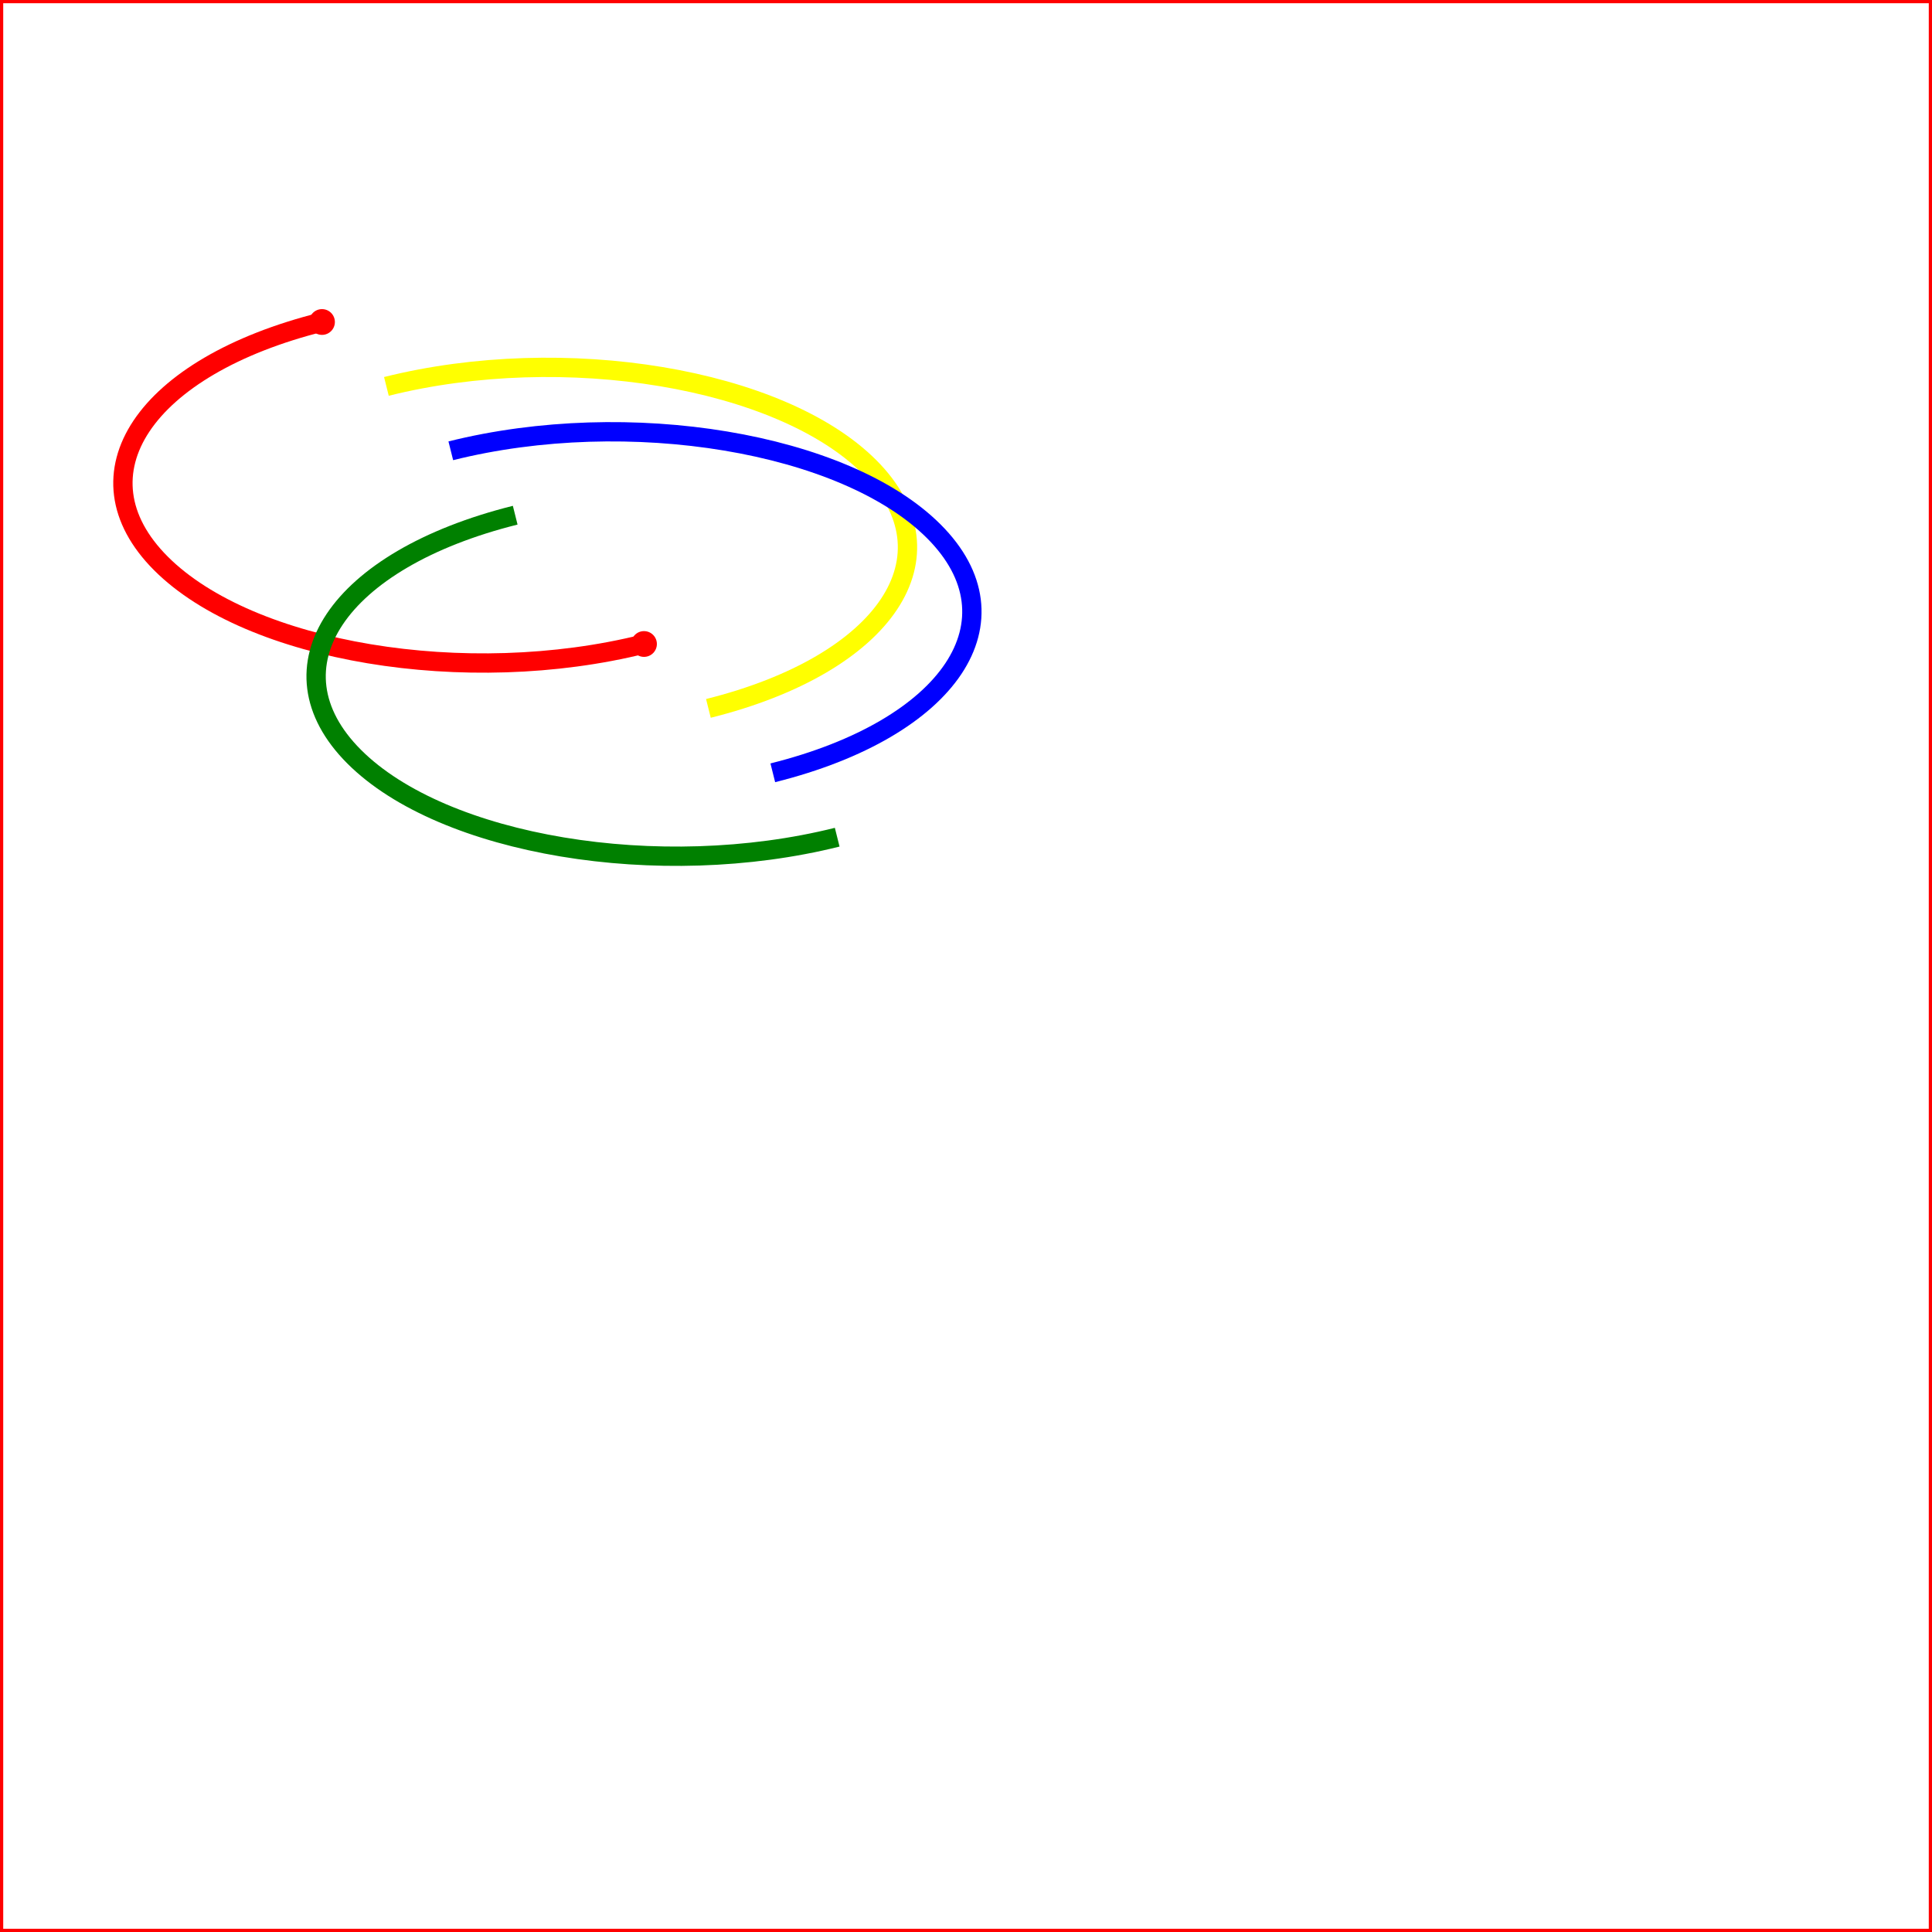
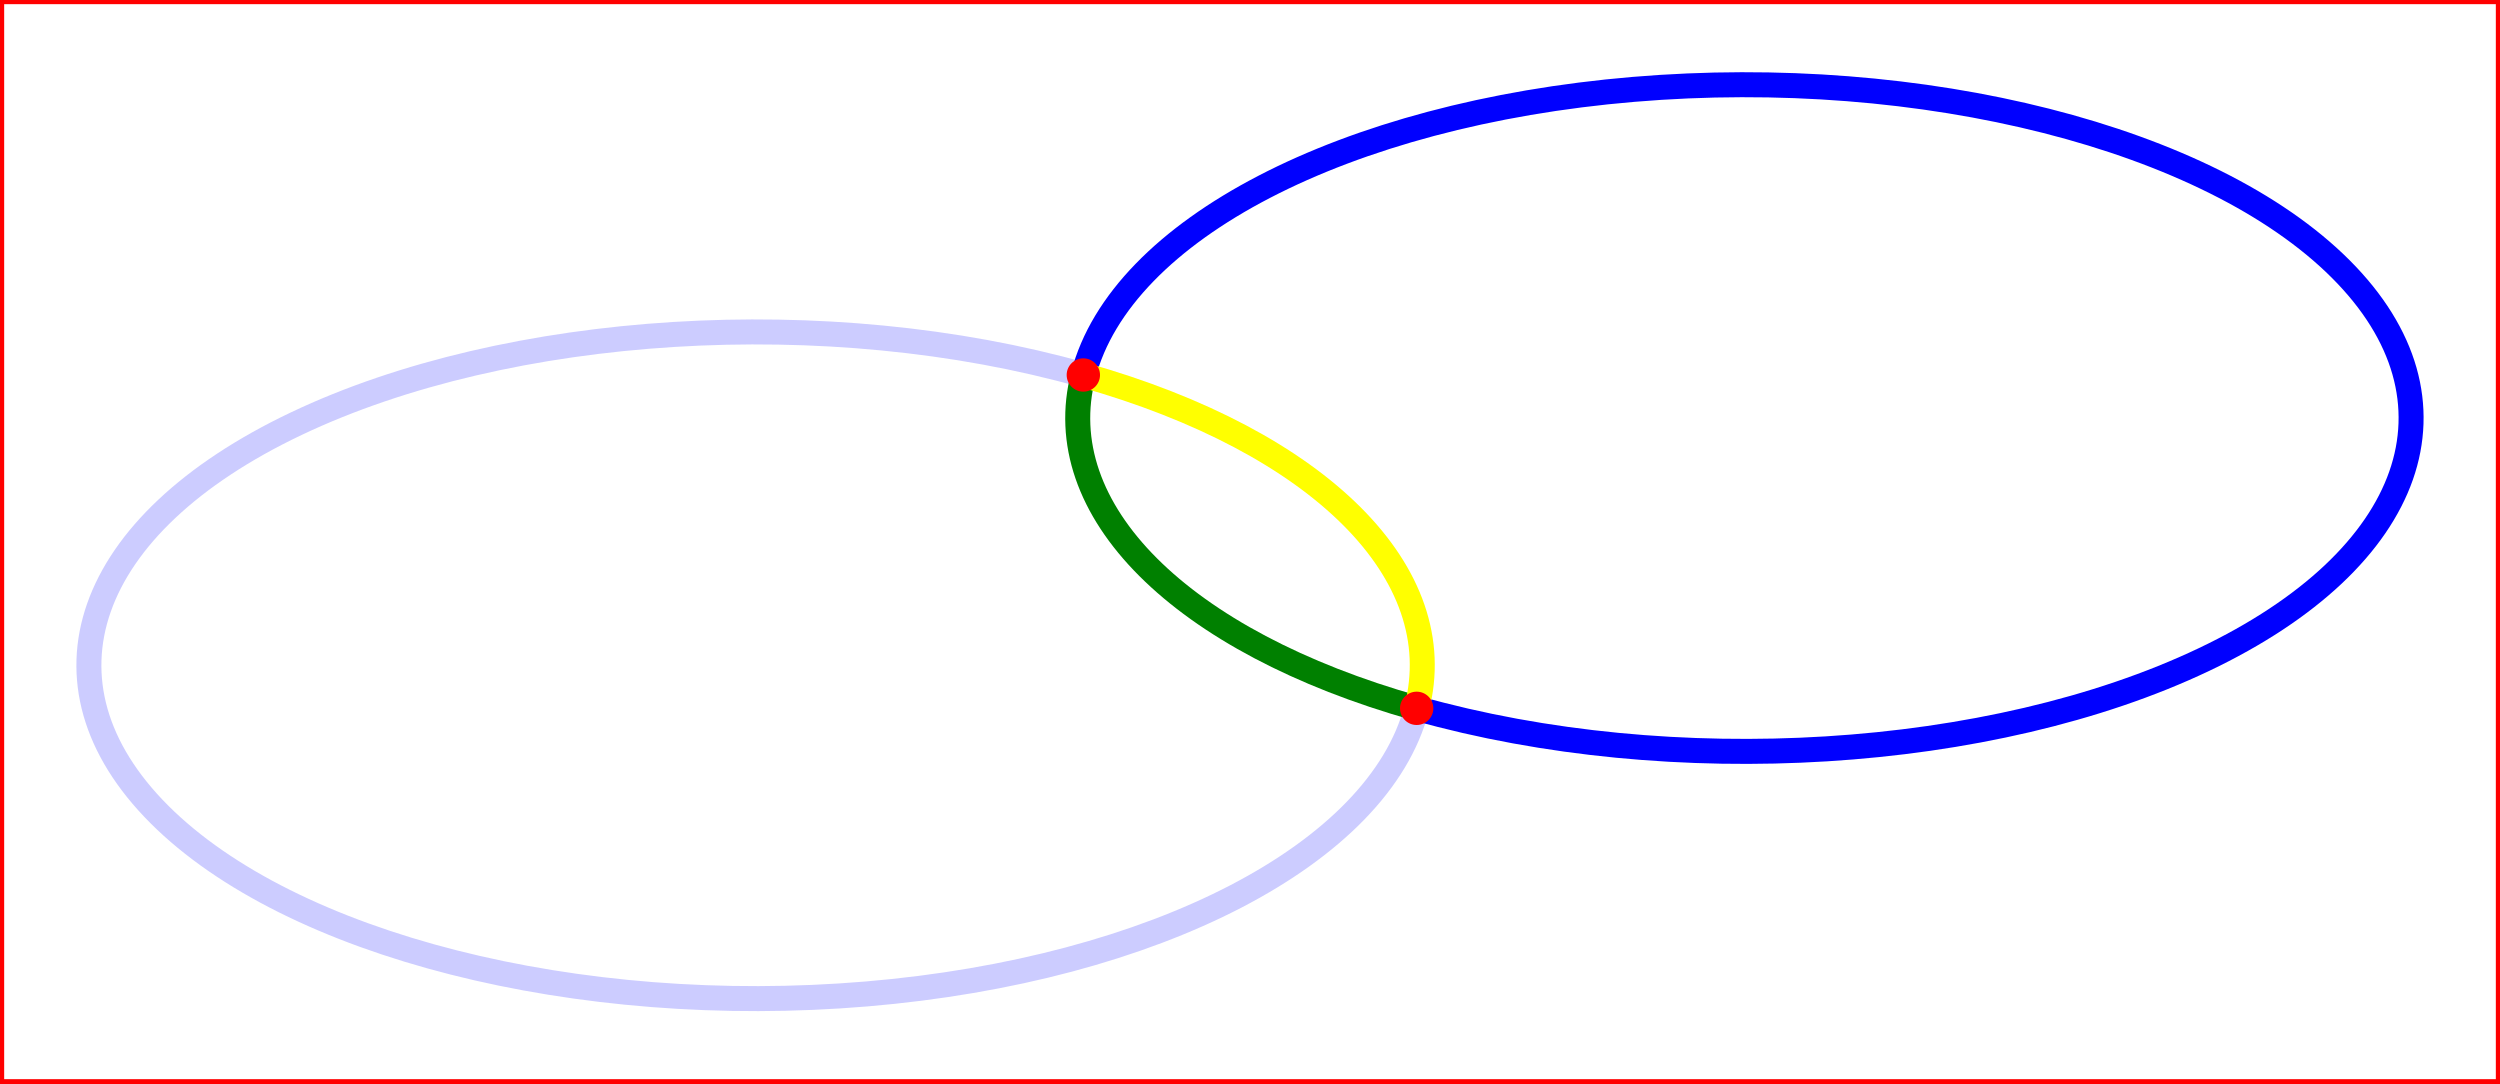
- <svg xmlns="http://www.w3.org/2000/svg" version="1.1" width="300" height="300">
-   <rect width="300" height="300" stroke-width="1" stroke="red" fill="white" />
-   <path fill="none" stroke="red" stroke-width="3" stroke-linejoin="round" d="            M50,50            A2,1 0 1,0 100,100           " />
-   <path fill="none" stroke="yellow" stroke-width="3" stroke-linejoin="round" d="            M60,60            A2,1 0 0,1 110,110           " />
-   <path fill="none" stroke="blue" stroke-width="3" stroke-linejoin="round" d="            M70,70            A2,1 0 1,1 120,120           " />
-   <path fill="none" stroke="green" stroke-width="3" stroke-linejoin="round" d="            M80,80            A2,1 0 1,0 130,130           " />
-   <circle cx="50" cy="50" r="2" fill="red" />
-   <circle cx="100" cy="100" r="2" fill="red" />
+ <svg xmlns="http://www.w3.org/2000/svg" version="1.1" width="300" height="130">
+   <rect width="300" height="130" stroke-width="1" stroke="red" fill="white" />
+   <path fill="none" stroke="#ccccff" stroke-width="3" stroke-linejoin="round" d="            M130,45            A80,40 0 1,0 170,85           " />
+   <path fill="none" stroke="green" stroke-width="3" stroke-linejoin="round" d="            M130,45            A80,40 0 0,0 170,85           " />
+   <path fill="none" stroke="blue" stroke-width="3" stroke-linejoin="round" d="            M130,45            A80,40 0 1,1 170,85           " />
+   <path fill="none" stroke="yellow" stroke-width="3" stroke-linejoin="round" d="            M130,45            A80,40 0 0,1 170,85           " />
+   <circle cx="130" cy="45" r="2" fill="red" />
+   <circle cx="170" cy="85" r="2" fill="red" />
</svg>
